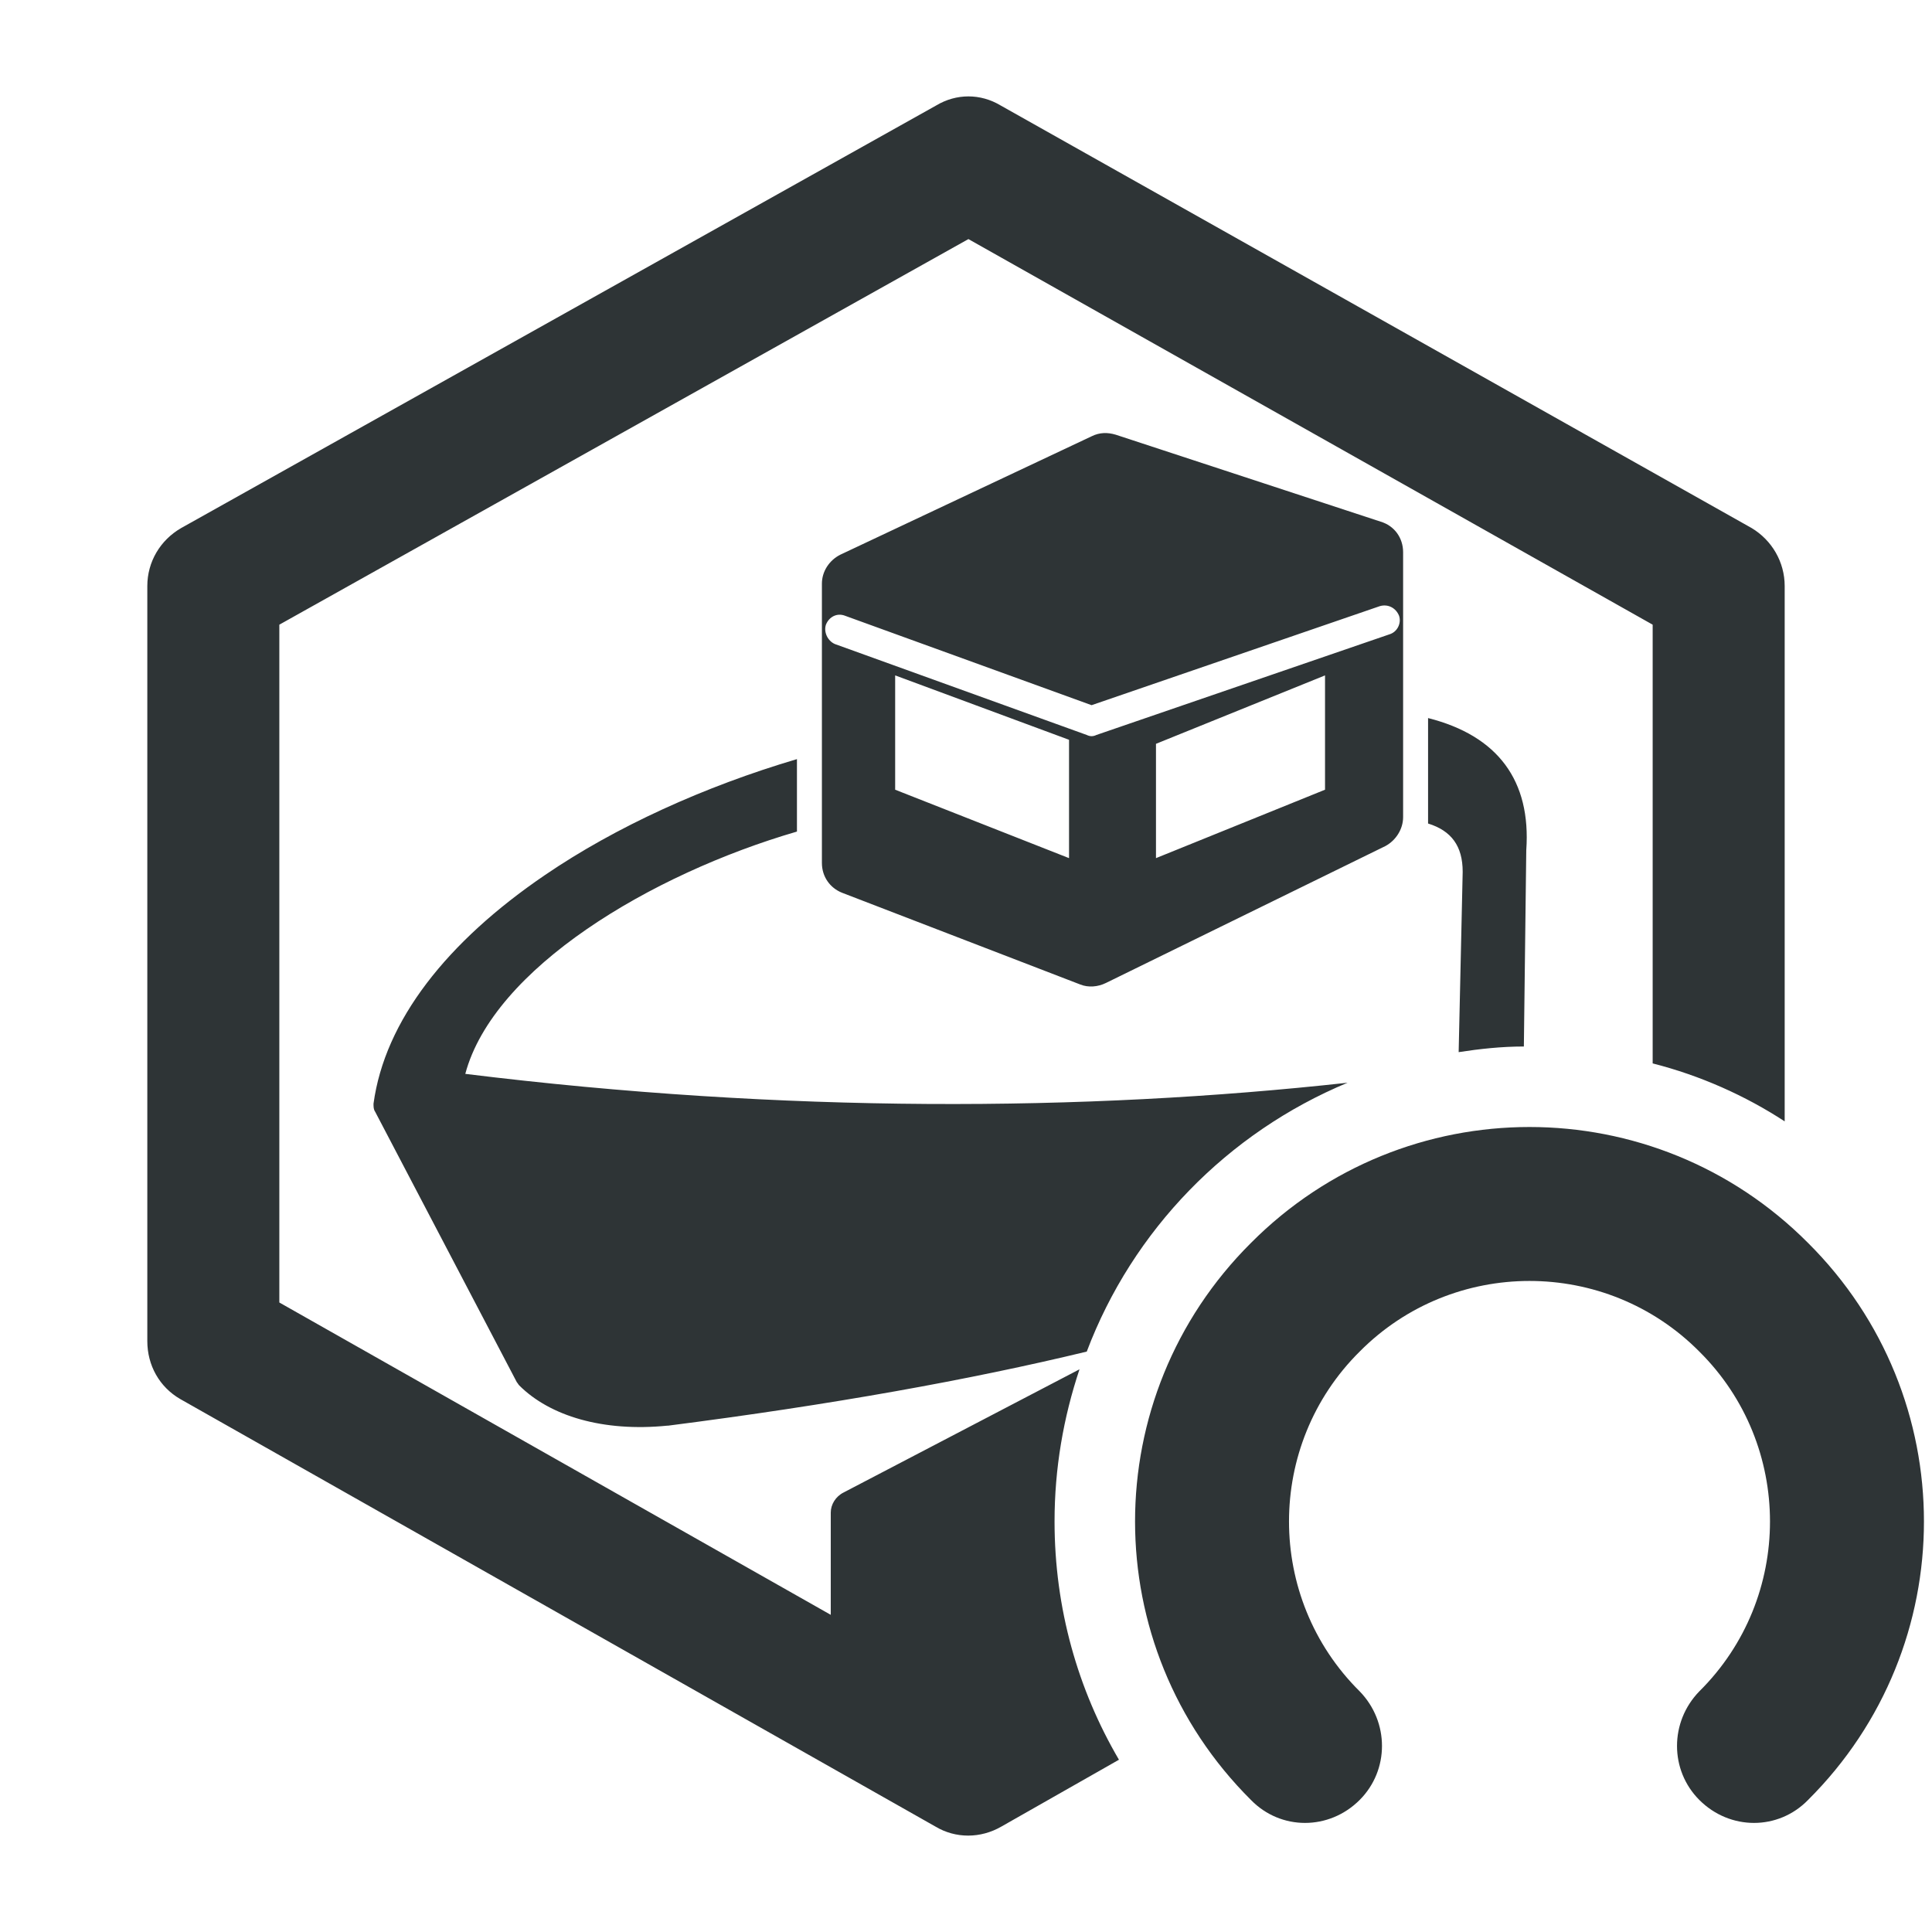
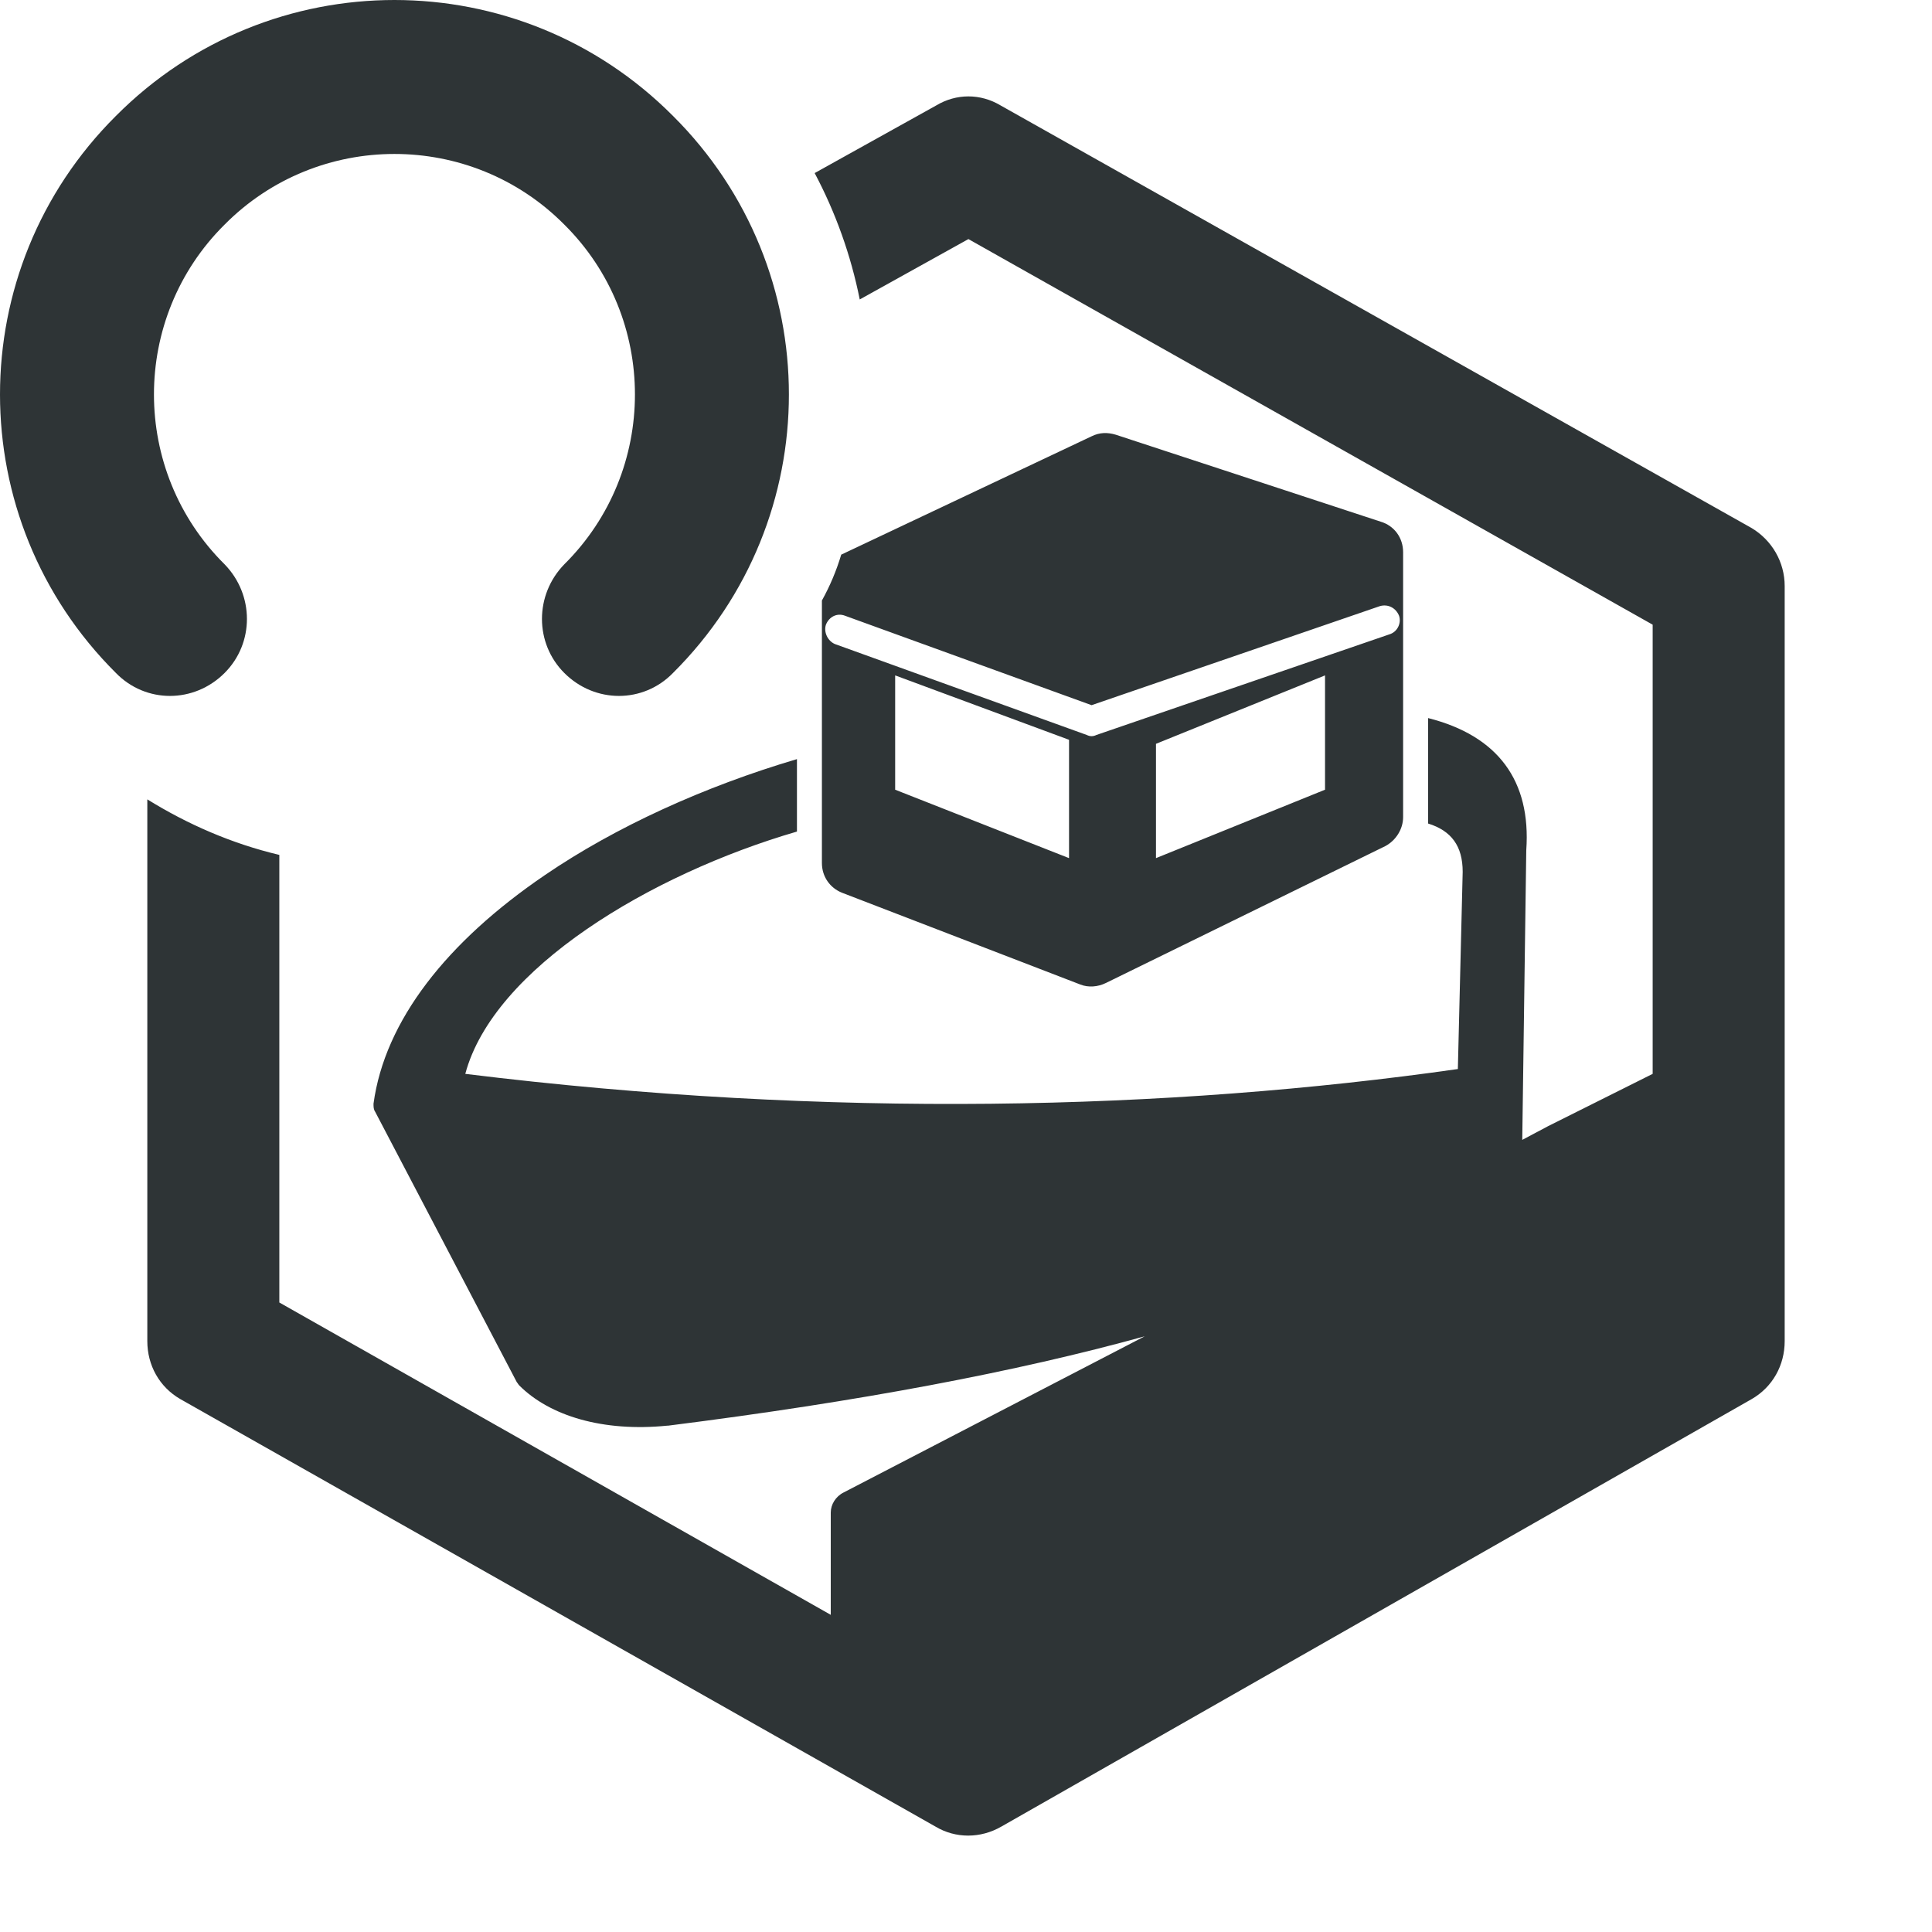
<svg xmlns="http://www.w3.org/2000/svg" width="24" height="24" viewBox="0 0 24 24">
  <style>.ColorScheme-Text{color:#2e3436}</style>
-   <path class="ColorScheme-Text" fill="currentColor" fill-rule="evenodd" d="M12.43 1.31L21.76 6.56C22.01 6.71 22.17 6.98 22.17 7.28L22.17 13.93C21.68 13.61 21.12 13.36 20.53 13.21L20.53 7.76L12.03 2.97L3.47 7.76L3.47 16.18L10.32 20.06L10.32 18.79C10.32 18.69 10.38 18.59 10.48 18.54L13.41 17.01C13.21 17.61 13.10 18.24 13.10 18.90C13.10 19.98 13.39 20.99 13.90 21.86L12.44 22.69C12.18 22.84 11.87 22.84 11.62 22.69L2.24 17.38C1.98 17.23 1.83 16.96 1.83 16.66L1.83 7.28C1.83 6.98 1.99 6.71 2.25 6.56L11.63 1.31C11.88 1.16 12.18 1.16 12.43 1.31ZM22.46 15.44C24.38 17.35 24.38 20.45 22.46 22.36C22.09 22.74 21.49 22.74 21.11 22.36C20.74 21.99 20.74 21.39 21.11 21.01C22.28 19.85 22.28 17.95 21.11 16.79C19.95 15.62 18.05 15.62 16.89 16.79C15.72 17.95 15.72 19.85 16.89 21.01C17.26 21.39 17.26 21.99 16.89 22.36C16.51 22.74 15.91 22.74 15.54 22.36C13.62 20.45 13.62 17.35 15.54 15.44C17.45 13.52 20.55 13.52 22.46 15.44ZM9.90 10.33C8.08 10.86 6.13 12.03 5.78 13.34C9.75 13.83 13.47 13.81 16.74 13.45C15.25 14.07 14.07 15.28 13.50 16.79C12.05 17.14 10.33 17.45 8.30 17.71L8.29 17.71C7.49 17.79 6.83 17.59 6.45 17.21C6.44 17.20 6.43 17.18 6.42 17.17L4.66 13.81C4.64 13.78 4.64 13.75 4.64 13.71C4.78 12.68 5.55 11.70 6.77 10.87C7.65 10.27 8.75 9.77 9.90 9.43ZM18.96 10.56L18.96 10.55L18.93 13.00C18.65 13.00 18.38 13.03 18.12 13.07L18.17 10.83C18.17 10.51 18.03 10.32 17.74 10.23C17.74 10.20 17.74 10.18 17.74 10.15L17.74 8.92C18.61 9.14 19.02 9.70 18.96 10.56ZM13.86 5.40L17.15 6.48C17.32 6.53 17.43 6.68 17.43 6.86L17.43 10.15C17.43 10.30 17.34 10.44 17.21 10.51L13.74 12.21C13.64 12.26 13.52 12.27 13.42 12.23L10.46 11.09C10.31 11.03 10.21 10.89 10.21 10.72L10.21 7.25C10.21 7.10 10.30 6.96 10.44 6.89L13.56 5.42C13.66 5.37 13.76 5.37 13.86 5.40ZM11.12 9.81L13.28 10.66L13.28 9.19L11.12 8.39ZM14.36 9.24L14.36 10.66L16.46 9.81L16.46 8.39ZM17.14 7.53L13.56 8.76L10.50 7.65C10.40 7.61 10.30 7.66 10.26 7.76C10.23 7.85 10.28 7.96 10.37 8.00L13.50 9.13C13.54 9.15 13.58 9.15 13.62 9.13L17.26 7.88C17.36 7.85 17.41 7.74 17.38 7.65C17.34 7.55 17.24 7.50 17.14 7.53Z" />
+   <path class="ColorScheme-Text" fill="currentColor" fill-rule="evenodd" d="M12.43 1.31L21.76 6.56C22.01 6.71 22.17 6.98 22.17 7.28L22.17 16.66C22.17 16.96 22.02 17.23 21.76 17.38L12.44 22.69C12.18 22.84 11.87 22.84 11.62 22.69L2.24 17.38C1.98 17.23 1.83 16.96 1.83 16.66L1.83 9.93C2.33 10.24 2.88 10.48 3.47 10.62L3.47 16.18L10.32 20.06L10.32 18.79C10.32 18.69 10.38 18.59 10.48 18.54L14.22 16.60C12.63 17.04 10.68 17.41 8.30 17.71L8.29 17.71C7.49 17.79 6.83 17.59 6.45 17.21C6.44 17.20 6.43 17.18 6.42 17.17L4.66 13.81C4.64 13.78 4.64 13.75 4.64 13.71C4.78 12.68 5.55 11.70 6.77 10.87C7.65 10.27 8.75 9.77 9.90 9.43L9.90 10.33C8.08 10.86 6.13 12.03 5.78 13.34C10.32 13.90 14.53 13.79 18.11 13.28L18.17 10.83C18.17 10.51 18.03 10.32 17.74 10.23C17.74 10.20 17.74 10.18 17.74 10.15L17.74 8.92C18.61 9.14 19.02 9.70 18.96 10.56L18.96 10.55L18.91 14.16L19.23 13.99L19.23 13.99L20.53 13.34L20.53 7.76L12.03 2.97L10.68 3.72C10.57 3.17 10.38 2.64 10.12 2.15L11.63 1.31C11.88 1.16 12.18 1.16 12.43 1.31ZM13.86 5.40L17.15 6.48C17.32 6.53 17.43 6.68 17.43 6.86L17.43 10.15C17.43 10.30 17.34 10.44 17.21 10.51L13.74 12.21C13.64 12.26 13.52 12.27 13.42 12.23L10.46 11.09C10.31 11.03 10.21 10.89 10.21 10.72L10.21 7.46C10.31 7.28 10.39 7.09 10.45 6.89L13.56 5.42C13.66 5.37 13.76 5.37 13.86 5.40ZM11.12 9.81L13.28 10.66L13.28 9.19L11.12 8.39ZM14.36 9.24L14.36 10.66L16.46 9.81L16.46 8.39ZM17.14 7.53L13.56 8.76L10.50 7.65C10.40 7.61 10.30 7.66 10.26 7.76C10.23 7.85 10.28 7.96 10.37 8.00L13.50 9.13C13.54 9.15 13.58 9.15 13.62 9.13L17.26 7.88C17.36 7.85 17.41 7.74 17.38 7.65C17.34 7.55 17.24 7.50 17.14 7.53ZM8.36 1.44C10.28 3.35 10.28 6.45 8.36 8.36C7.99 8.74 7.39 8.74 7.01 8.36C6.64 7.99 6.64 7.39 7.01 7.01C8.18 5.85 8.18 3.95 7.01 2.79C5.85 1.62 3.95 1.62 2.79 2.79C1.62 3.95 1.62 5.85 2.79 7.01C3.16 7.39 3.16 7.99 2.79 8.36C2.41 8.74 1.81 8.74 1.44 8.36C-0.48 6.45 -0.48 3.35 1.44 1.44C3.35 -0.48 6.45 -0.48 8.36 1.44Z" />
</svg>
